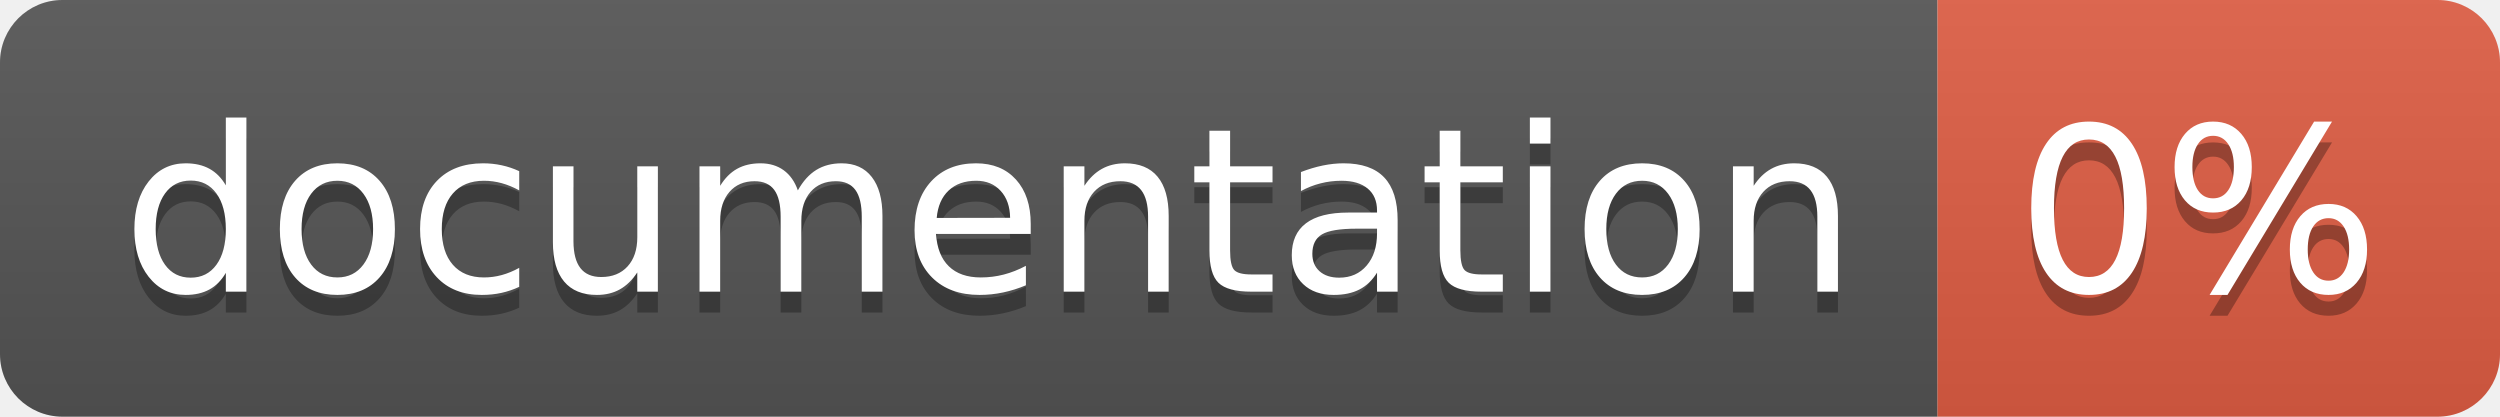
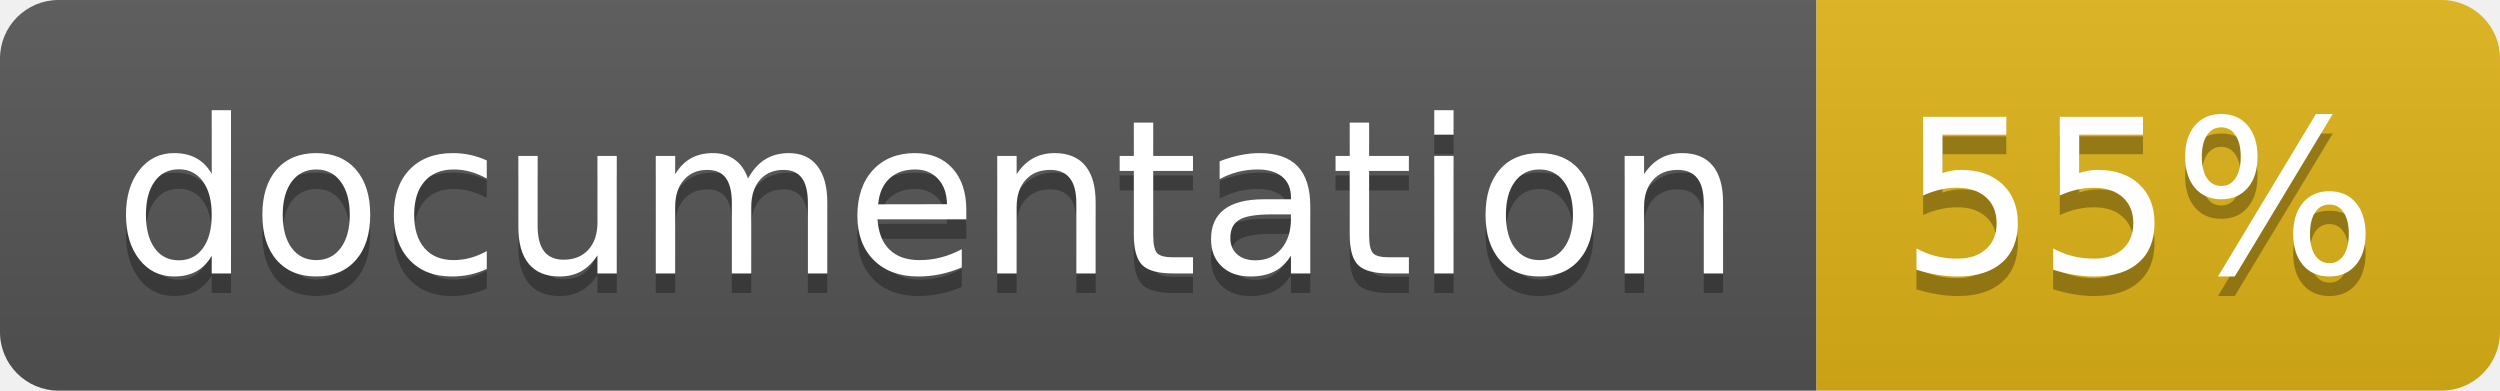
- <svg xmlns="http://www.w3.org/2000/svg" width="120" height="20">
+ <svg xmlns="http://www.w3.org/2000/svg" width="128" height="20">
  <linearGradient id="b" x2="0" y2="100%">
    <stop offset="0" stop-color="#bbb" stop-opacity=".1" />
    <stop offset="1" stop-opacity=".1" />
  </linearGradient>
  <clipPath id="a">
-     <rect width="120" height="20" rx="3" fill="#fff" />
+     <rect width="128" height="20" rx="3" fill="#fff" />
  </clipPath>
  <g clip-path="url(#a)">
    <path fill="#555" d="M0 0h93v20H0z" />
-     <path fill="#e05d44" d="M93 0h27v20H93z" />
-     <path fill="url(#b)" d="M0 0h120v20H0z" />
+     <path fill="#dfb317" d="M93 0h35v20H93z" />
+     <path fill="url(#b)" d="M0 0h128v20H0z" />
  </g>
  <g fill="#fff" text-anchor="middle" font-family="DejaVu Sans,Verdana,Geneva,sans-serif" font-size="110">
    <text x="475" y="150" fill="#010101" fill-opacity=".3" transform="scale(.1)" textLength="830">
      documentation
    </text>
    <text x="475" y="140" transform="scale(.1)" textLength="830">
      documentation
    </text>
-     <text x="1055" y="150" fill="#010101" fill-opacity=".3" transform="scale(.1)" textLength="170">
-       0%
+     <text x="1095" y="150" fill="#010101" fill-opacity=".3" transform="scale(.1)" textLength="250">
+       55%
    </text>
-     <text x="1055" y="140" transform="scale(.1)" textLength="170">
-       0%
+     <text x="1095" y="140" transform="scale(.1)" textLength="250">
+       55%
    </text>
  </g>
</svg>
